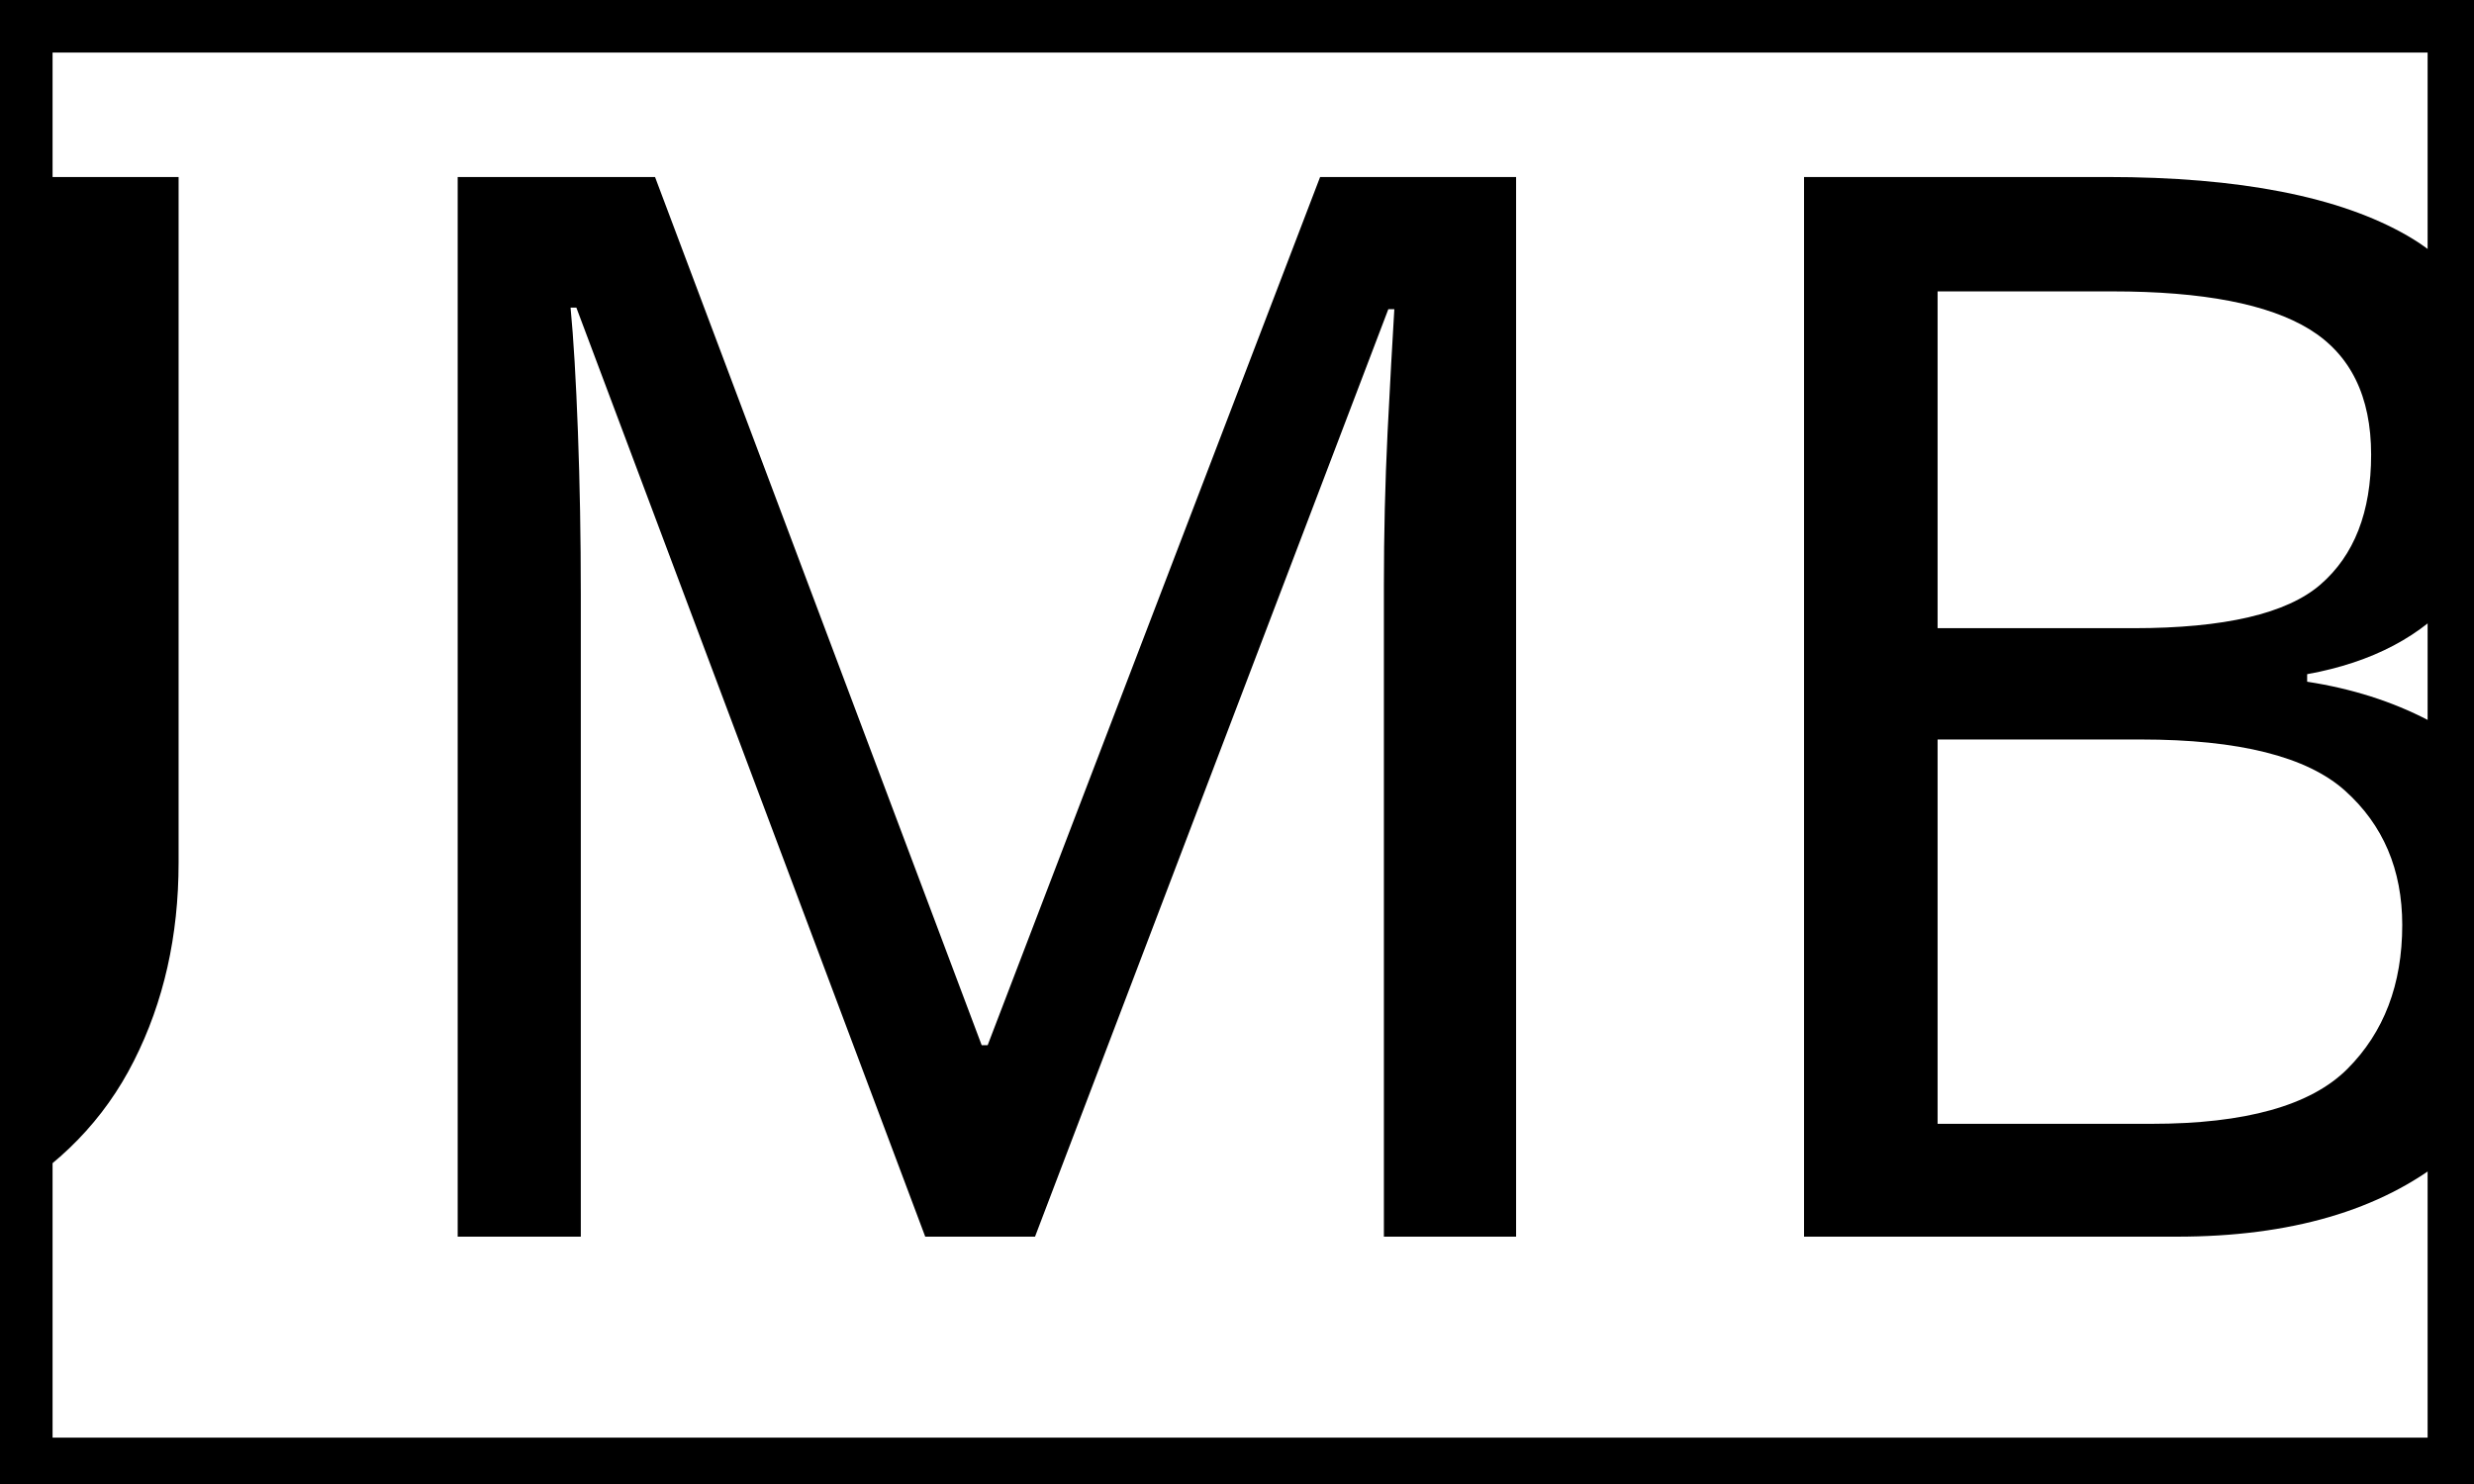
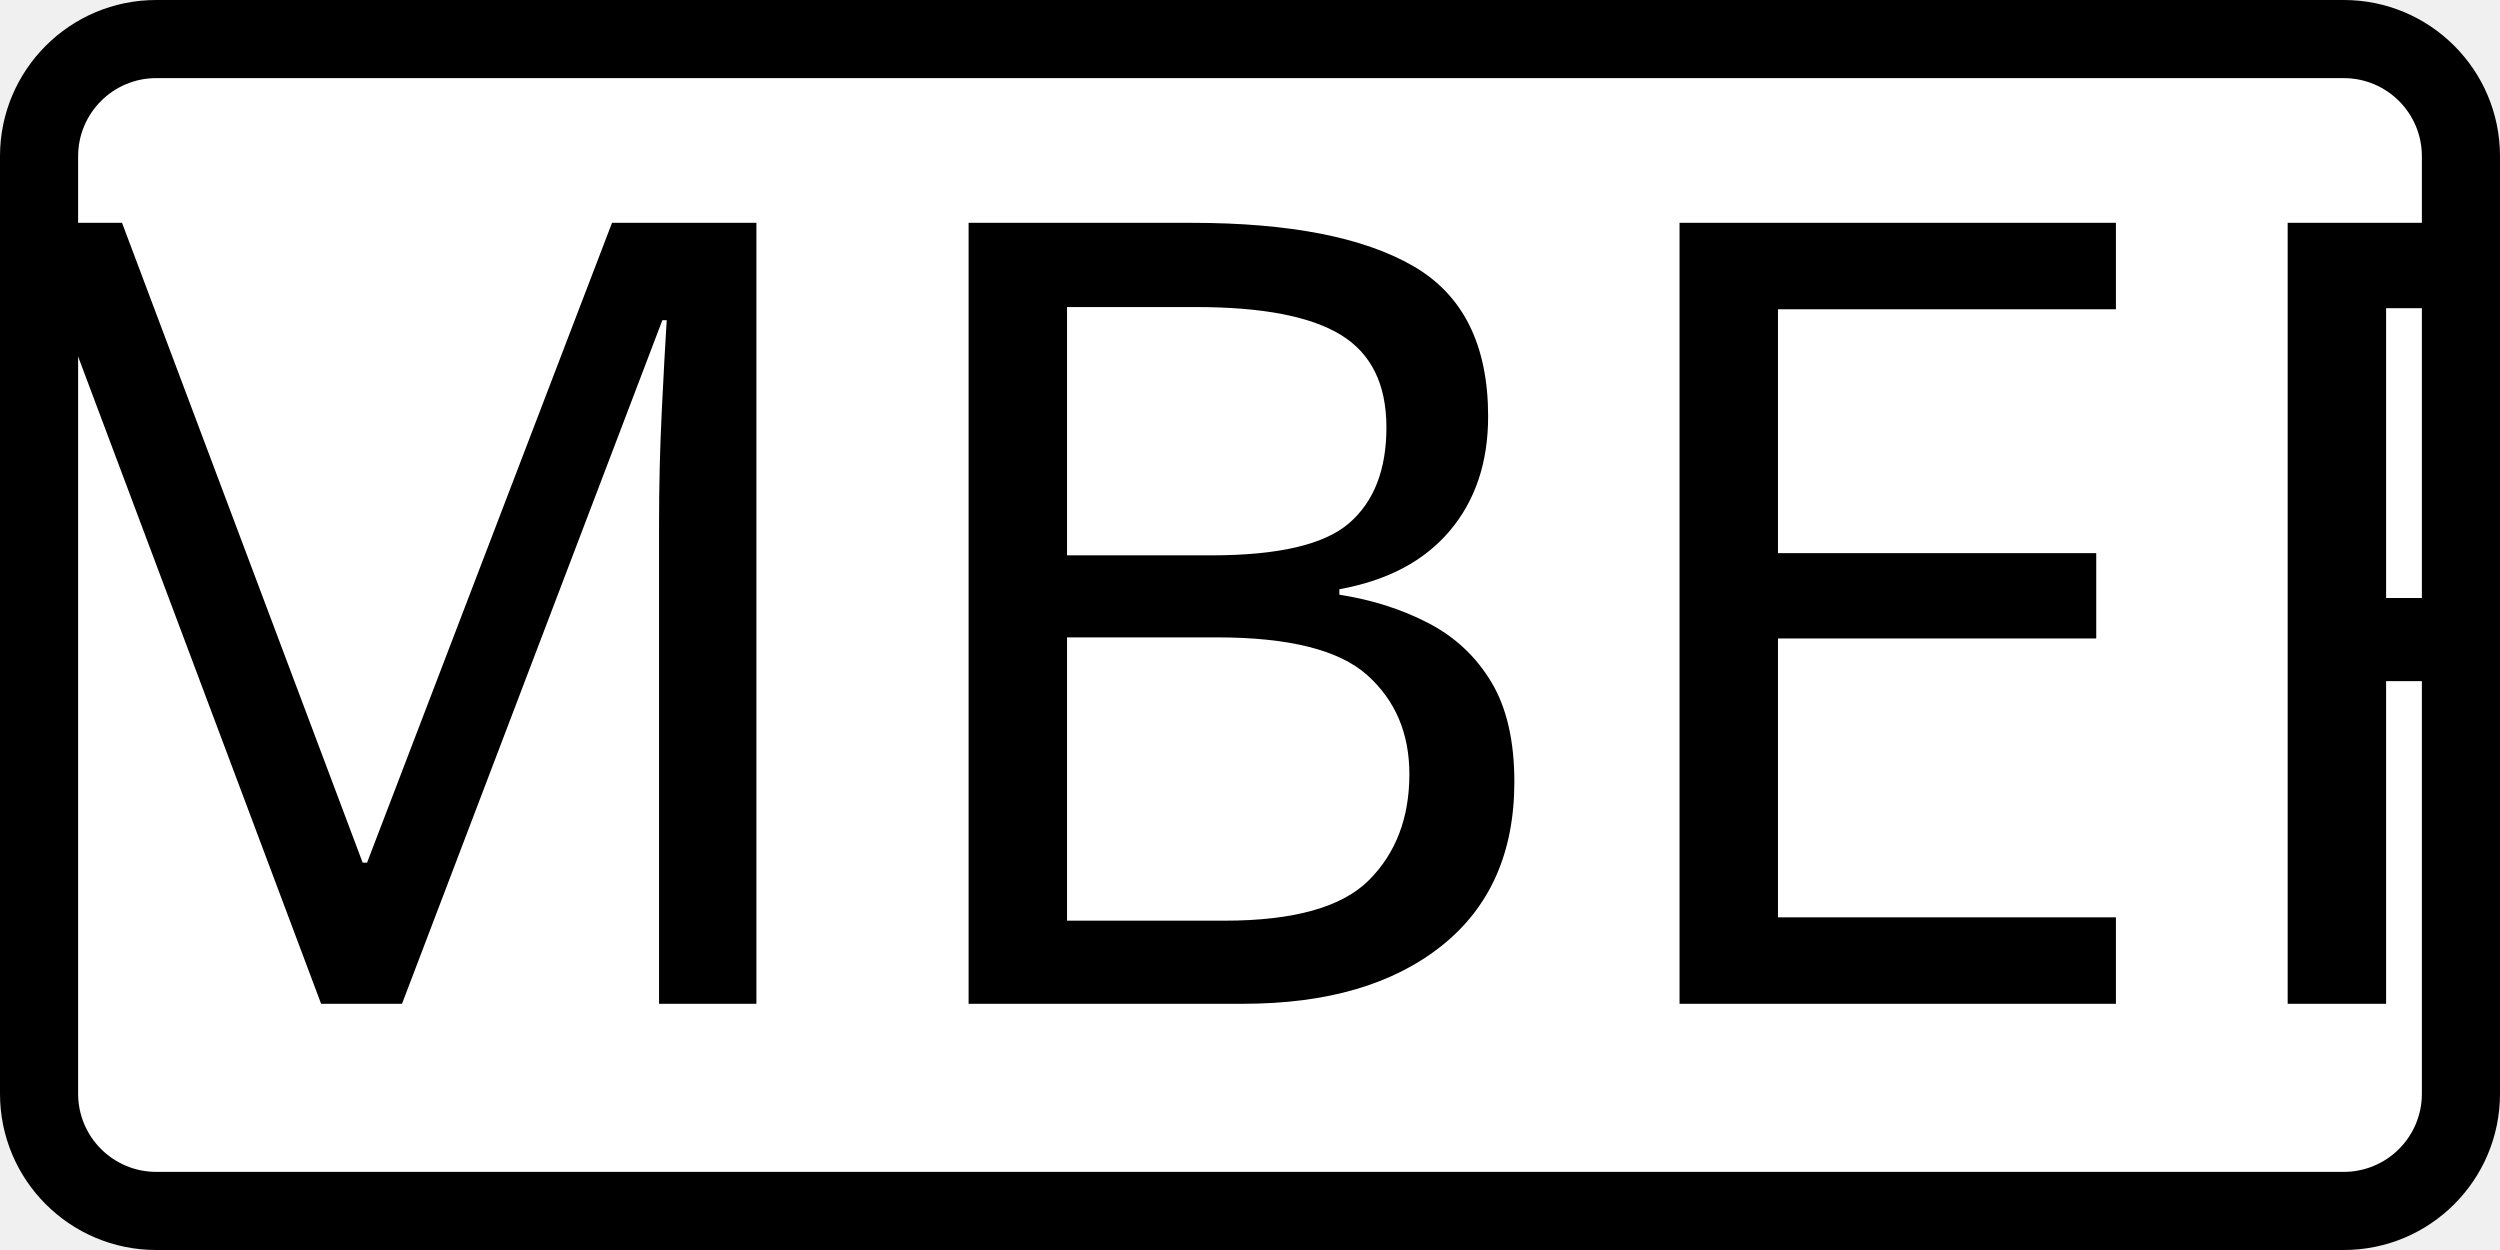
- <svg xmlns="http://www.w3.org/2000/svg" height="120px" width="200px" version="1.1" viewBox="0 0 200 120">
-   <g fill-rule="evenodd">
-     <rect rx="0" ry="0" height="120" width="200" y="0" x="0" fill="#000" />
-     <rect rx="0" ry="0" height="112" width="192" y="4.25" x="4.25" fill="#fff" />
-     <text letter-spacing="0px" text-anchor="middle" word-spacing="0px" text-align="center" font-size="120px" line-height="100%" y="60" x="100" font-family="'Roadgeek 2005 Mittelschrift'" fill="#000">
-       <tspan y="100" x="100">***NUMBER***</tspan>
+ <svg xmlns="http://www.w3.org/2000/svg" id="svg2998" viewBox="0 0 800 400" version="1.1">
+   <g id="layer1" transform="translate(20 -243.79)">
+     <rect id="rect3006" style="color:#000000" rx="50" ry="50" height="400" width="800" y="243.79" x="-20" />
+     <rect id="rect3008" style="color:#000000" rx="25" ry="25" height="350" width="750" y="268.79" x="5" fill="#fff" />
+     <text id="text3779" style="word-spacing:0px;letter-spacing:0px;text-anchor:middle;text-align:center" xml:space="preserve" font-size="350px" line-height="100%" y="604.458" x="380" fill="#000000">
+       <tspan id="tspan3781" y="565" x="375" font-family="'Roadgeek 2005 Transport Heavy'" fill="#000000">***NUMBER***</tspan>
    </text>
  </g>
</svg>
